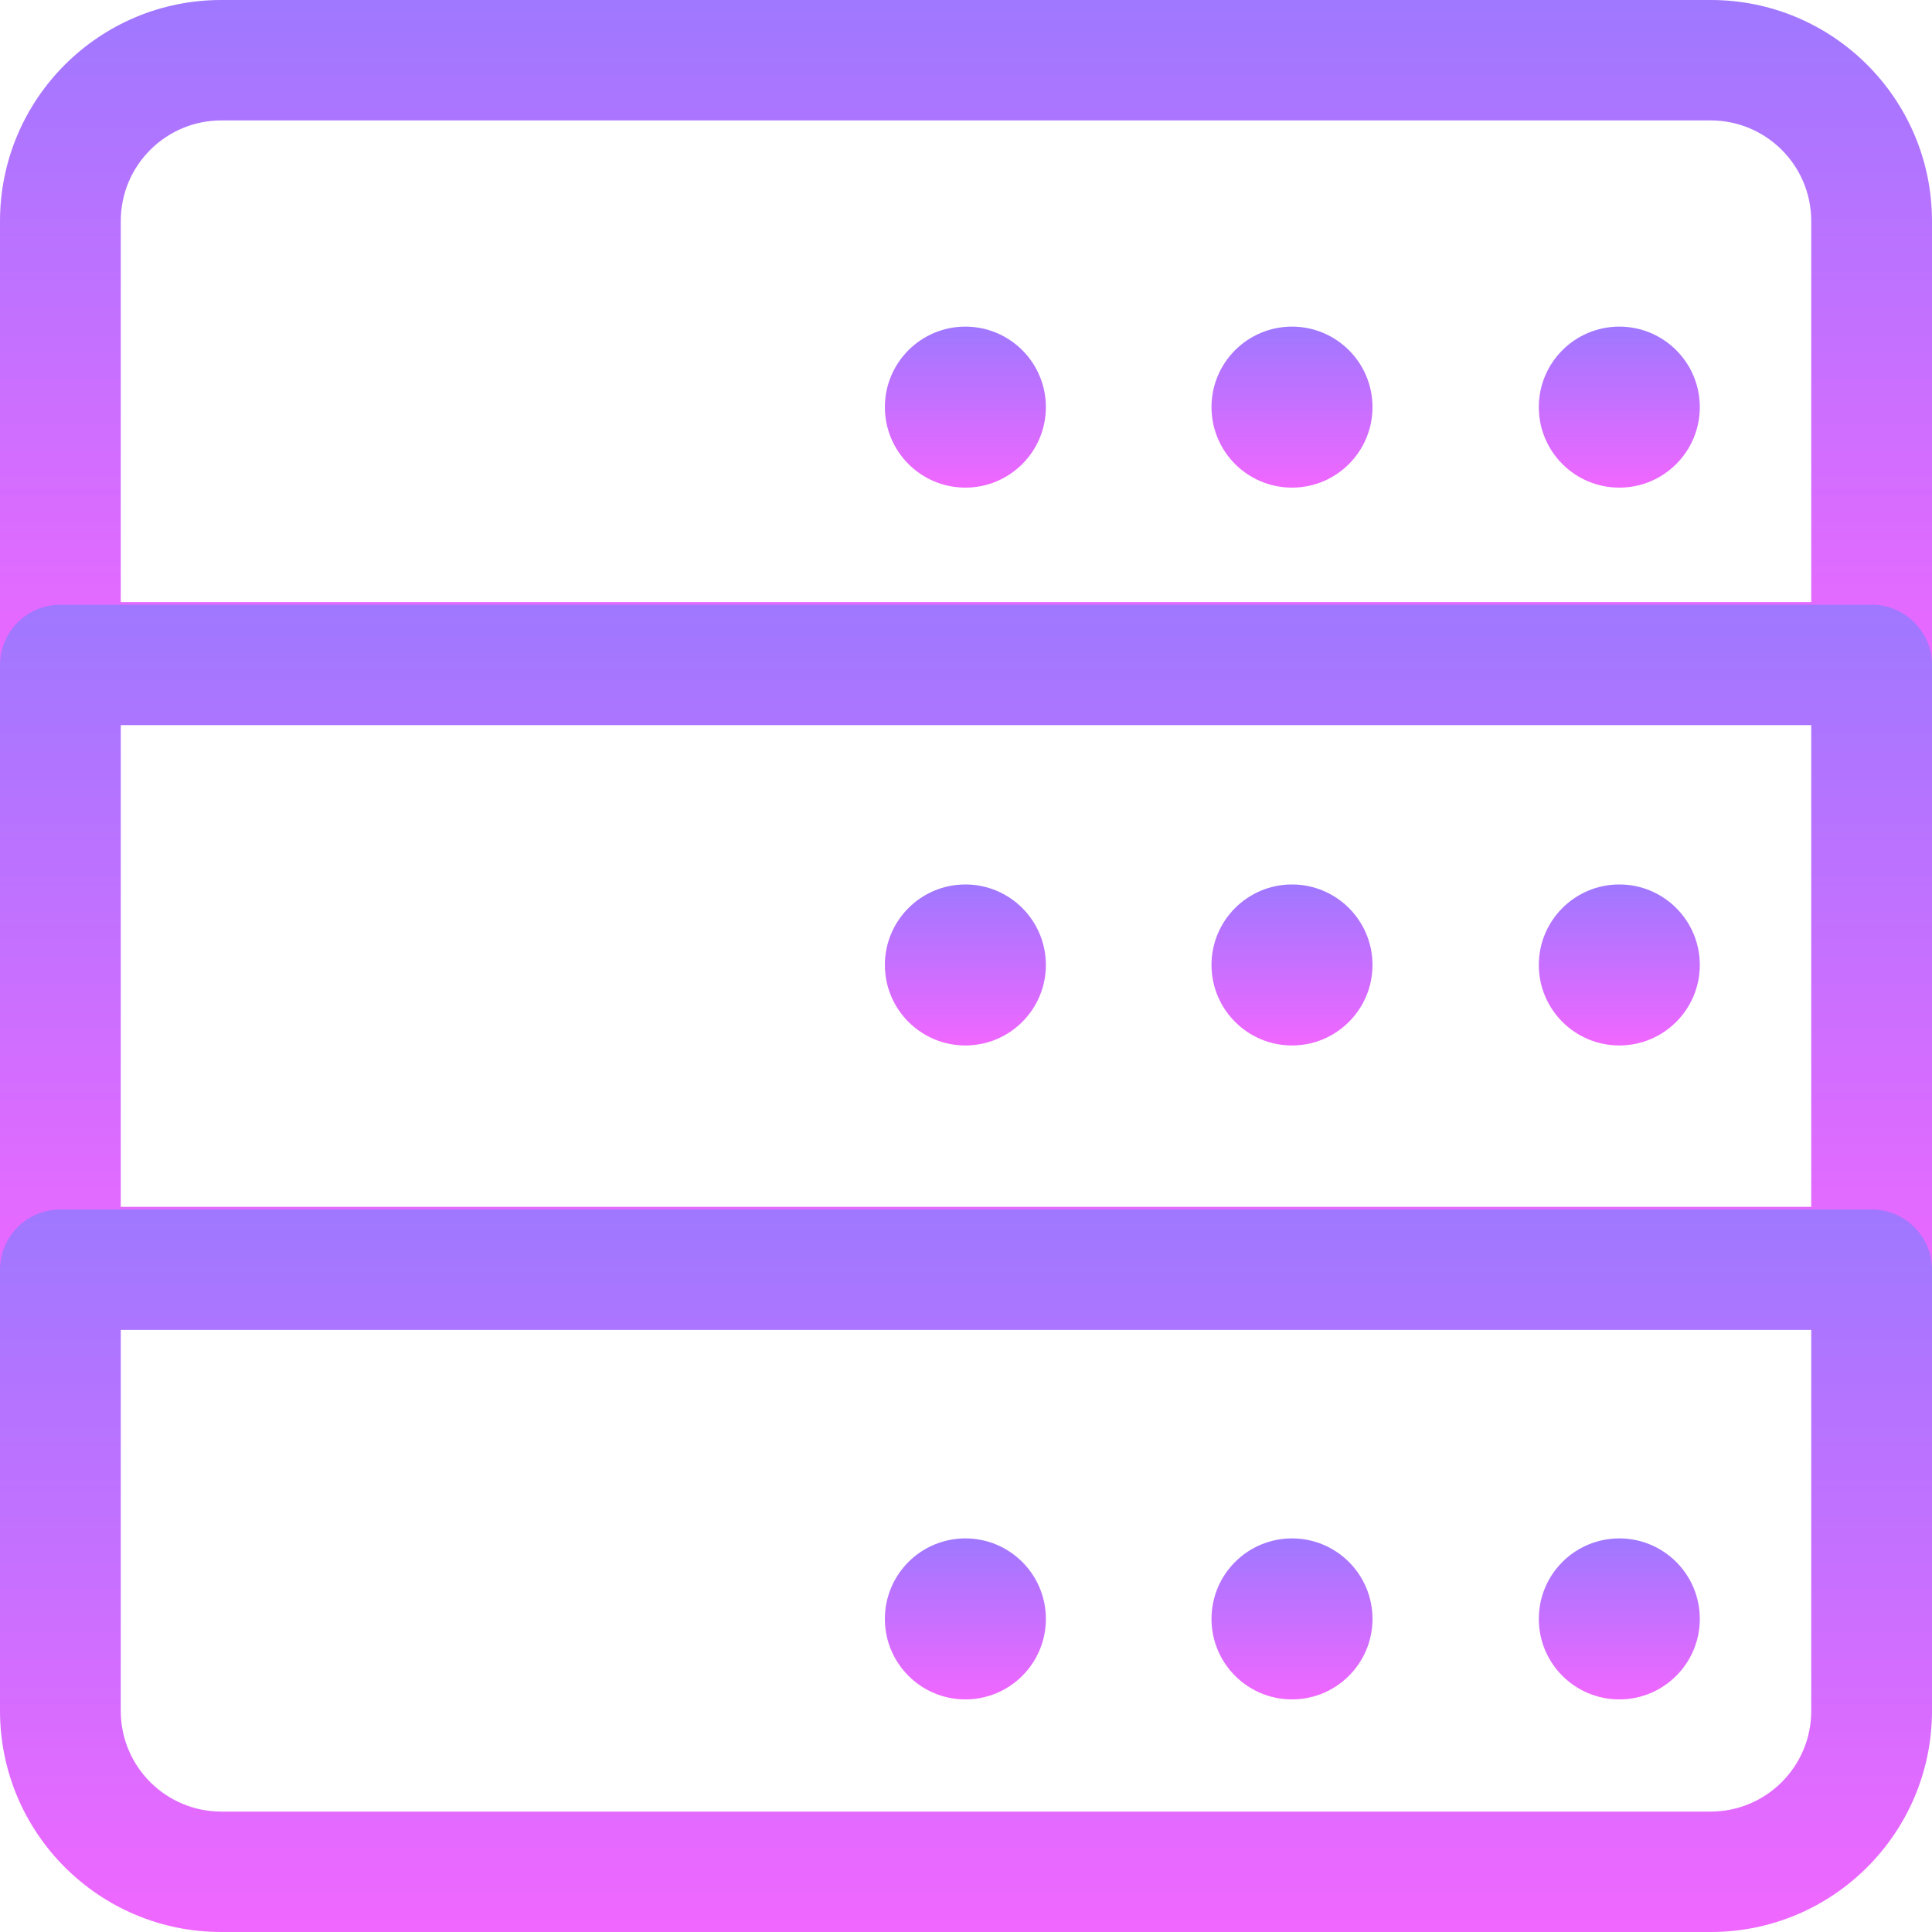
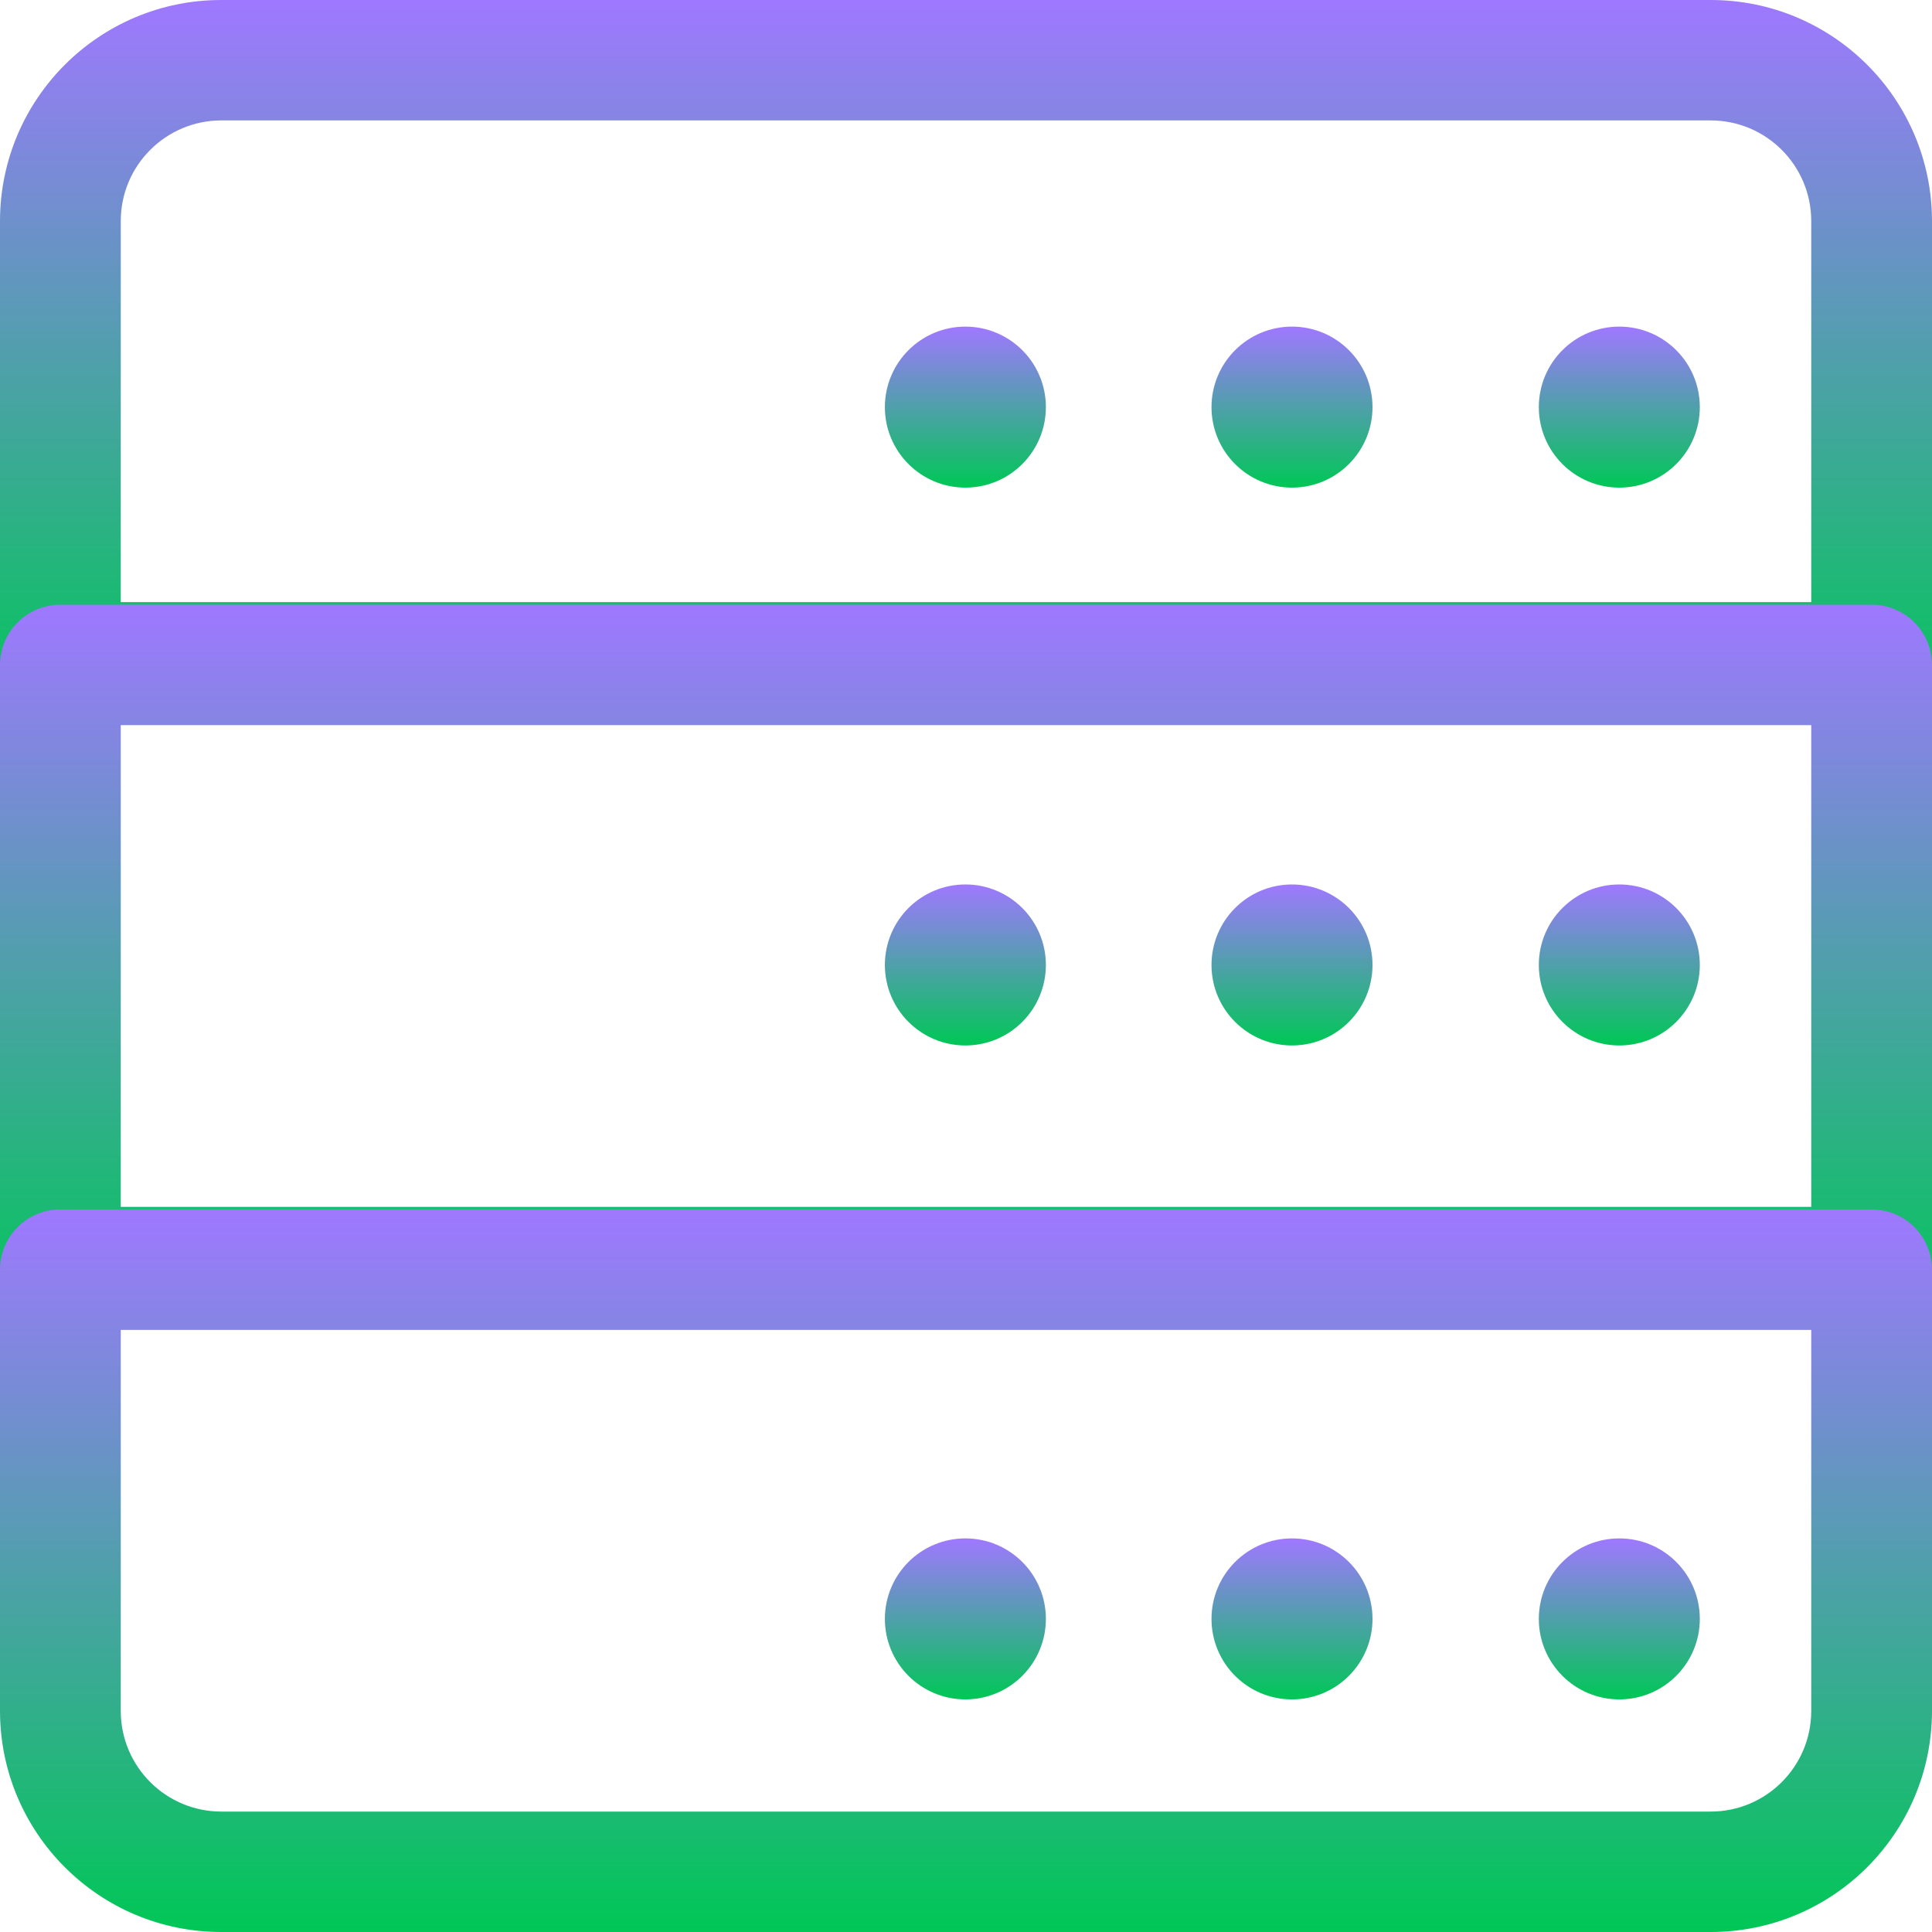
<svg xmlns="http://www.w3.org/2000/svg" id="services5" width="55.992" height="55.992" viewBox="0 0 55.992 55.992">
  <defs>
    <linearGradient id="linear-gradient" x1="0.5" x2="0.5" y2="1" gradientUnits="objectBoundingBox">
      <stop offset="0" stop-color="#9f78ff" />
-       <stop offset="1" stop-color="#f067ff" />
+       <stop offset="1" stop-color="#00C756" />
    </linearGradient>
  </defs>
  <path id="Path_78" data-name="Path 78" d="M54.242,20.94H1.75A1.748,1.748,0,0,1,0,19.195V6.4A6.412,6.412,0,0,1,6.416,0h43.16a6.412,6.412,0,0,1,6.416,6.4v12.8A1.748,1.748,0,0,1,54.242,20.94ZM3.5,17.45H52.492V6.4A2.916,2.916,0,0,0,49.576,3.49H6.416A2.916,2.916,0,0,0,3.5,6.4Z" fill="url(#linear-gradient)" />
  <path id="Path_79" data-name="Path 79" d="M54.242,28.44H1.75A1.748,1.748,0,0,1,0,26.695V9.245A1.748,1.748,0,0,1,1.75,7.5H54.242a1.748,1.748,0,0,1,1.75,1.745v17.45A1.748,1.748,0,0,1,54.242,28.44ZM3.5,24.95H52.492V10.99H3.5Z" transform="translate(0 10.026)" fill="url(#linear-gradient)" />
  <path id="Path_80" data-name="Path 80" d="M49.576,35.94H6.416A6.412,6.412,0,0,1,0,29.542v-12.8A1.748,1.748,0,0,1,1.75,15H54.242a1.748,1.748,0,0,1,1.75,1.745v12.8A6.412,6.412,0,0,1,49.576,35.94ZM3.5,18.49V29.542A2.916,2.916,0,0,0,6.416,32.45h43.16a2.916,2.916,0,0,0,2.916-2.908V18.49Z" transform="translate(0 20.052)" fill="url(#linear-gradient)" />
  <circle id="Ellipse_8" data-name="Ellipse 8" cx="2.333" cy="2.333" r="2.333" transform="translate(44.597 44.585)" fill="url(#linear-gradient)" />
  <circle id="Ellipse_9" data-name="Ellipse 9" cx="2.333" cy="2.333" r="2.333" transform="translate(35.111 44.585)" fill="url(#linear-gradient)" />
  <circle id="Ellipse_10" data-name="Ellipse 10" cx="2.333" cy="2.333" r="2.333" transform="translate(25.645 44.585)" fill="url(#linear-gradient)" />
  <circle id="Ellipse_11" data-name="Ellipse 11" cx="2.333" cy="2.333" r="2.333" transform="translate(44.597 25.633)" fill="url(#linear-gradient)" />
  <circle id="Ellipse_12" data-name="Ellipse 12" cx="2.333" cy="2.333" r="2.333" transform="translate(35.111 25.633)" fill="url(#linear-gradient)" />
  <circle id="Ellipse_13" data-name="Ellipse 13" cx="2.333" cy="2.333" r="2.333" transform="translate(25.645 25.633)" fill="url(#linear-gradient)" />
  <circle id="Ellipse_14" data-name="Ellipse 14" cx="2.333" cy="2.333" r="2.333" transform="translate(44.597 9.466)" fill="url(#linear-gradient)" />
  <circle id="Ellipse_15" data-name="Ellipse 15" cx="2.333" cy="2.333" r="2.333" transform="translate(35.111 9.466)" fill="url(#linear-gradient)" />
  <circle id="Ellipse_16" data-name="Ellipse 16" cx="2.333" cy="2.333" r="2.333" transform="translate(25.645 9.466)" fill="url(#linear-gradient)" />
</svg>
